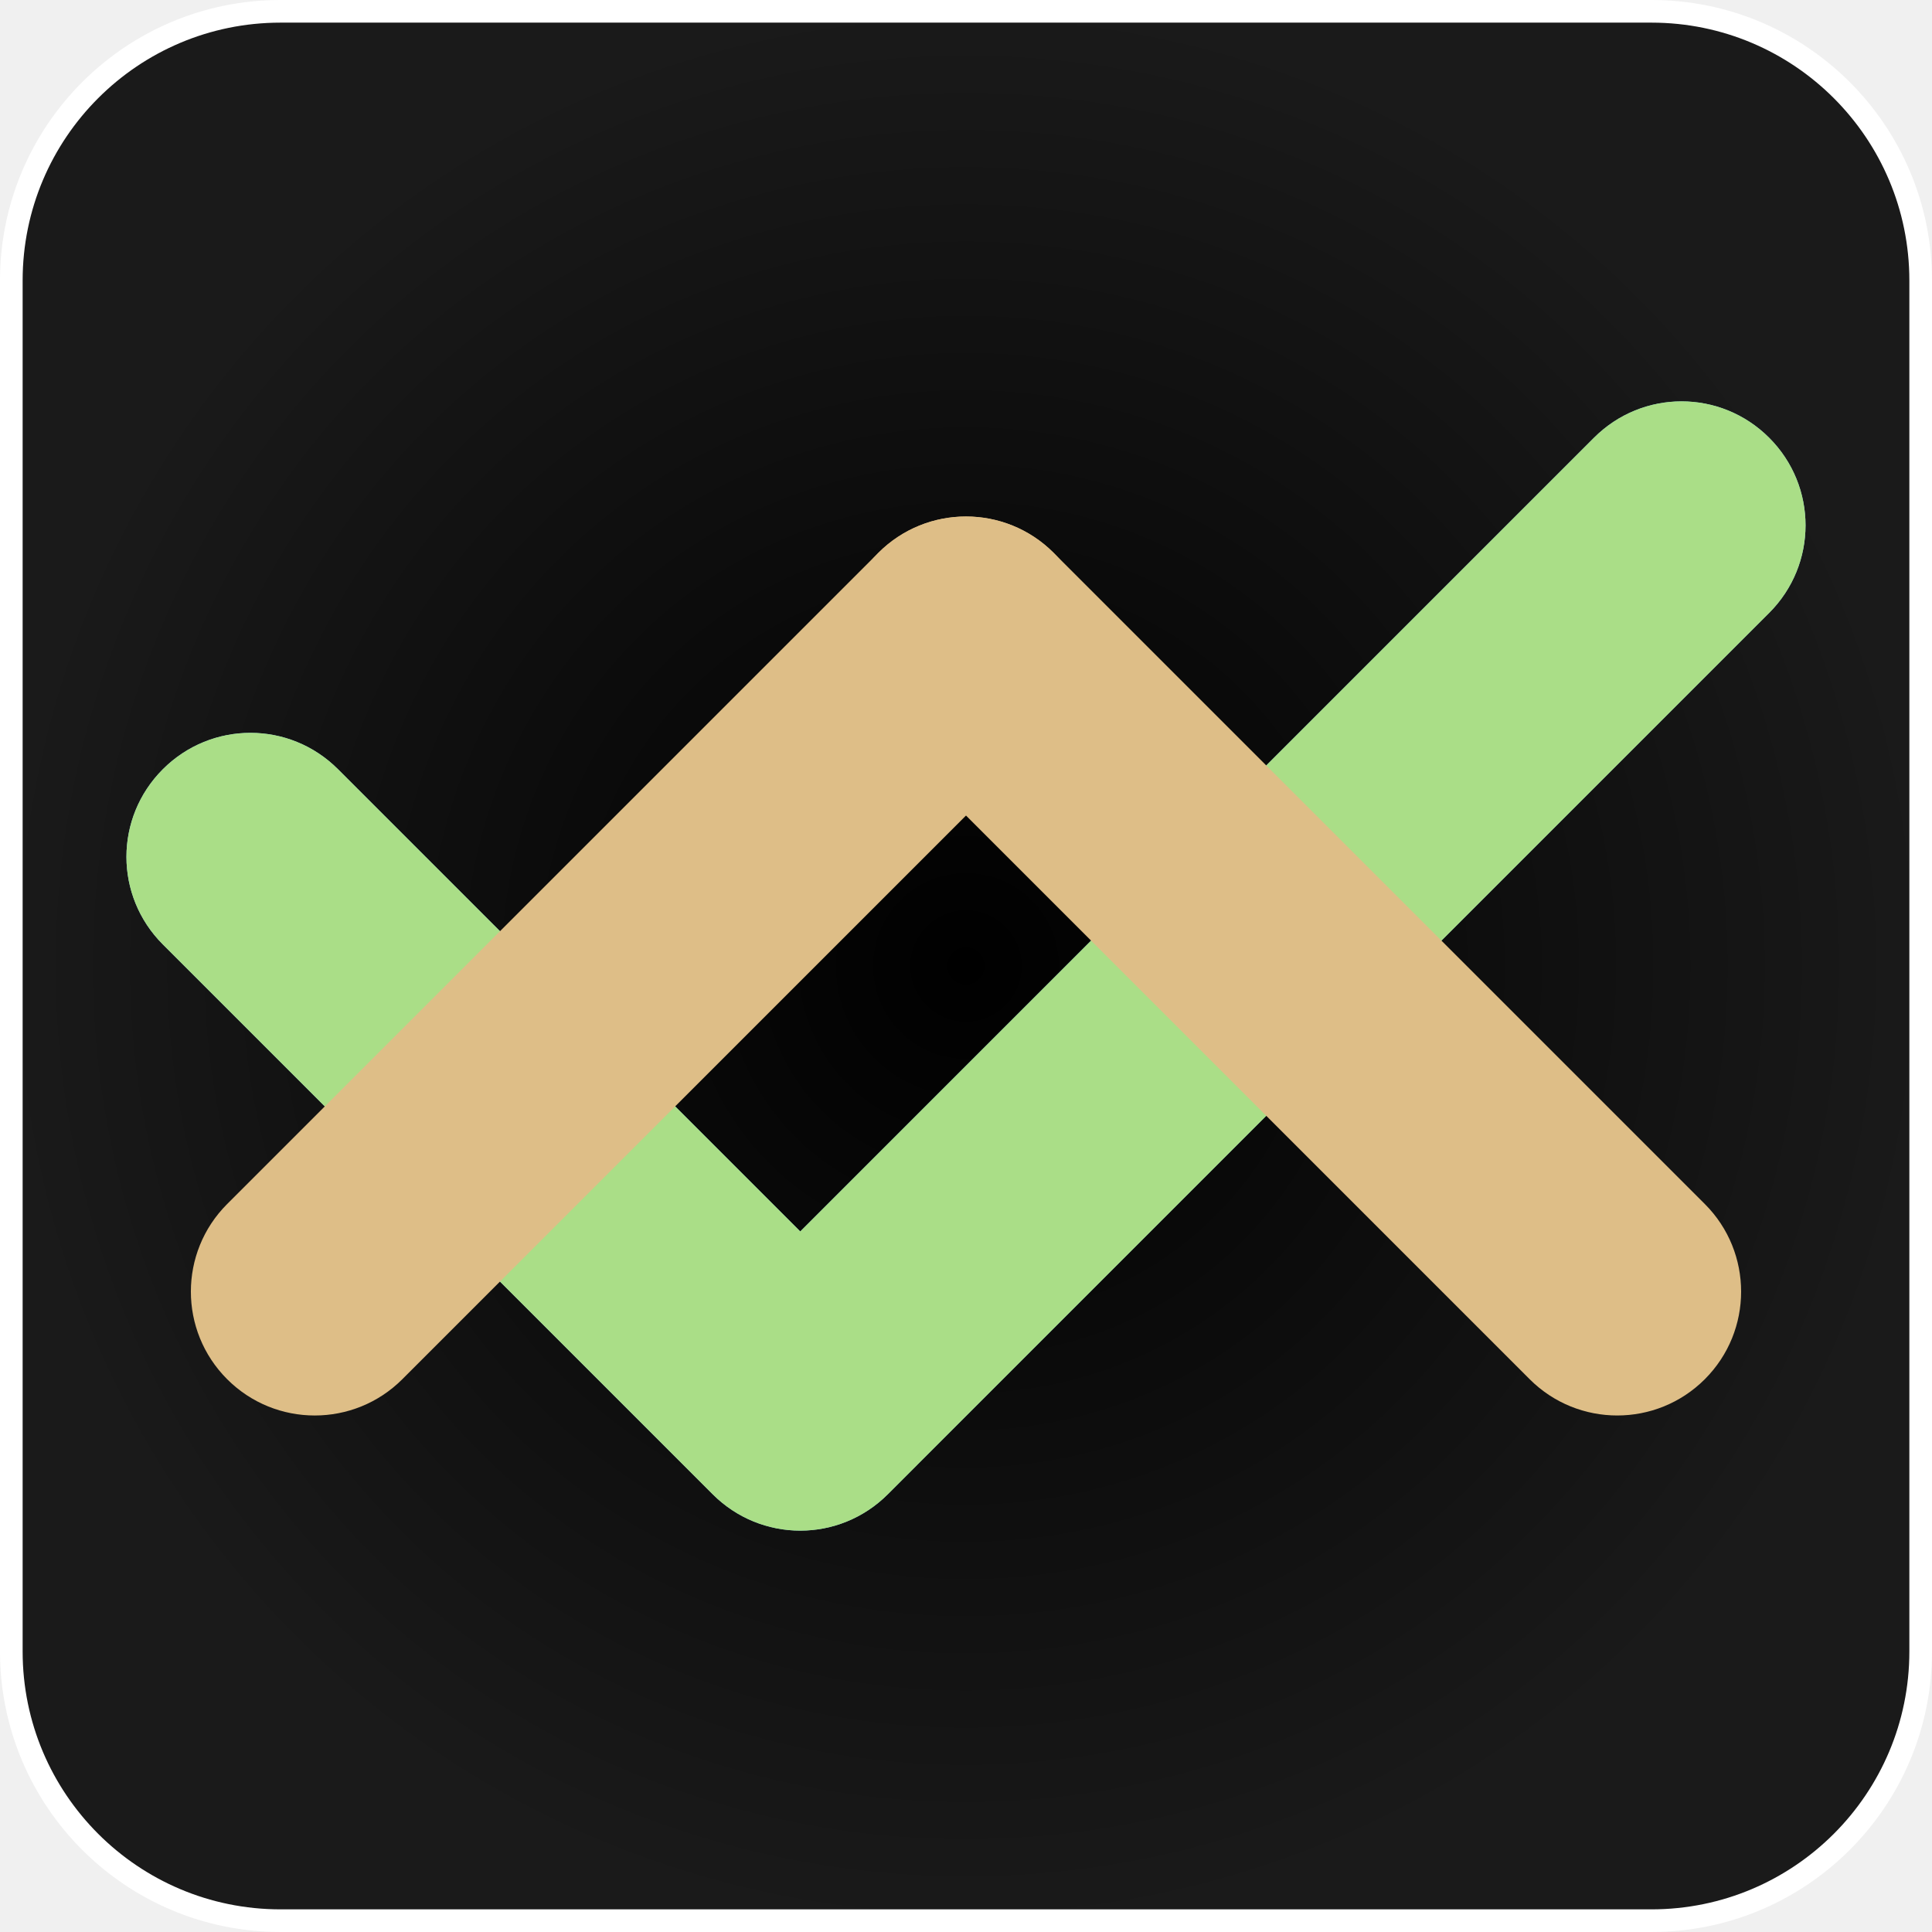
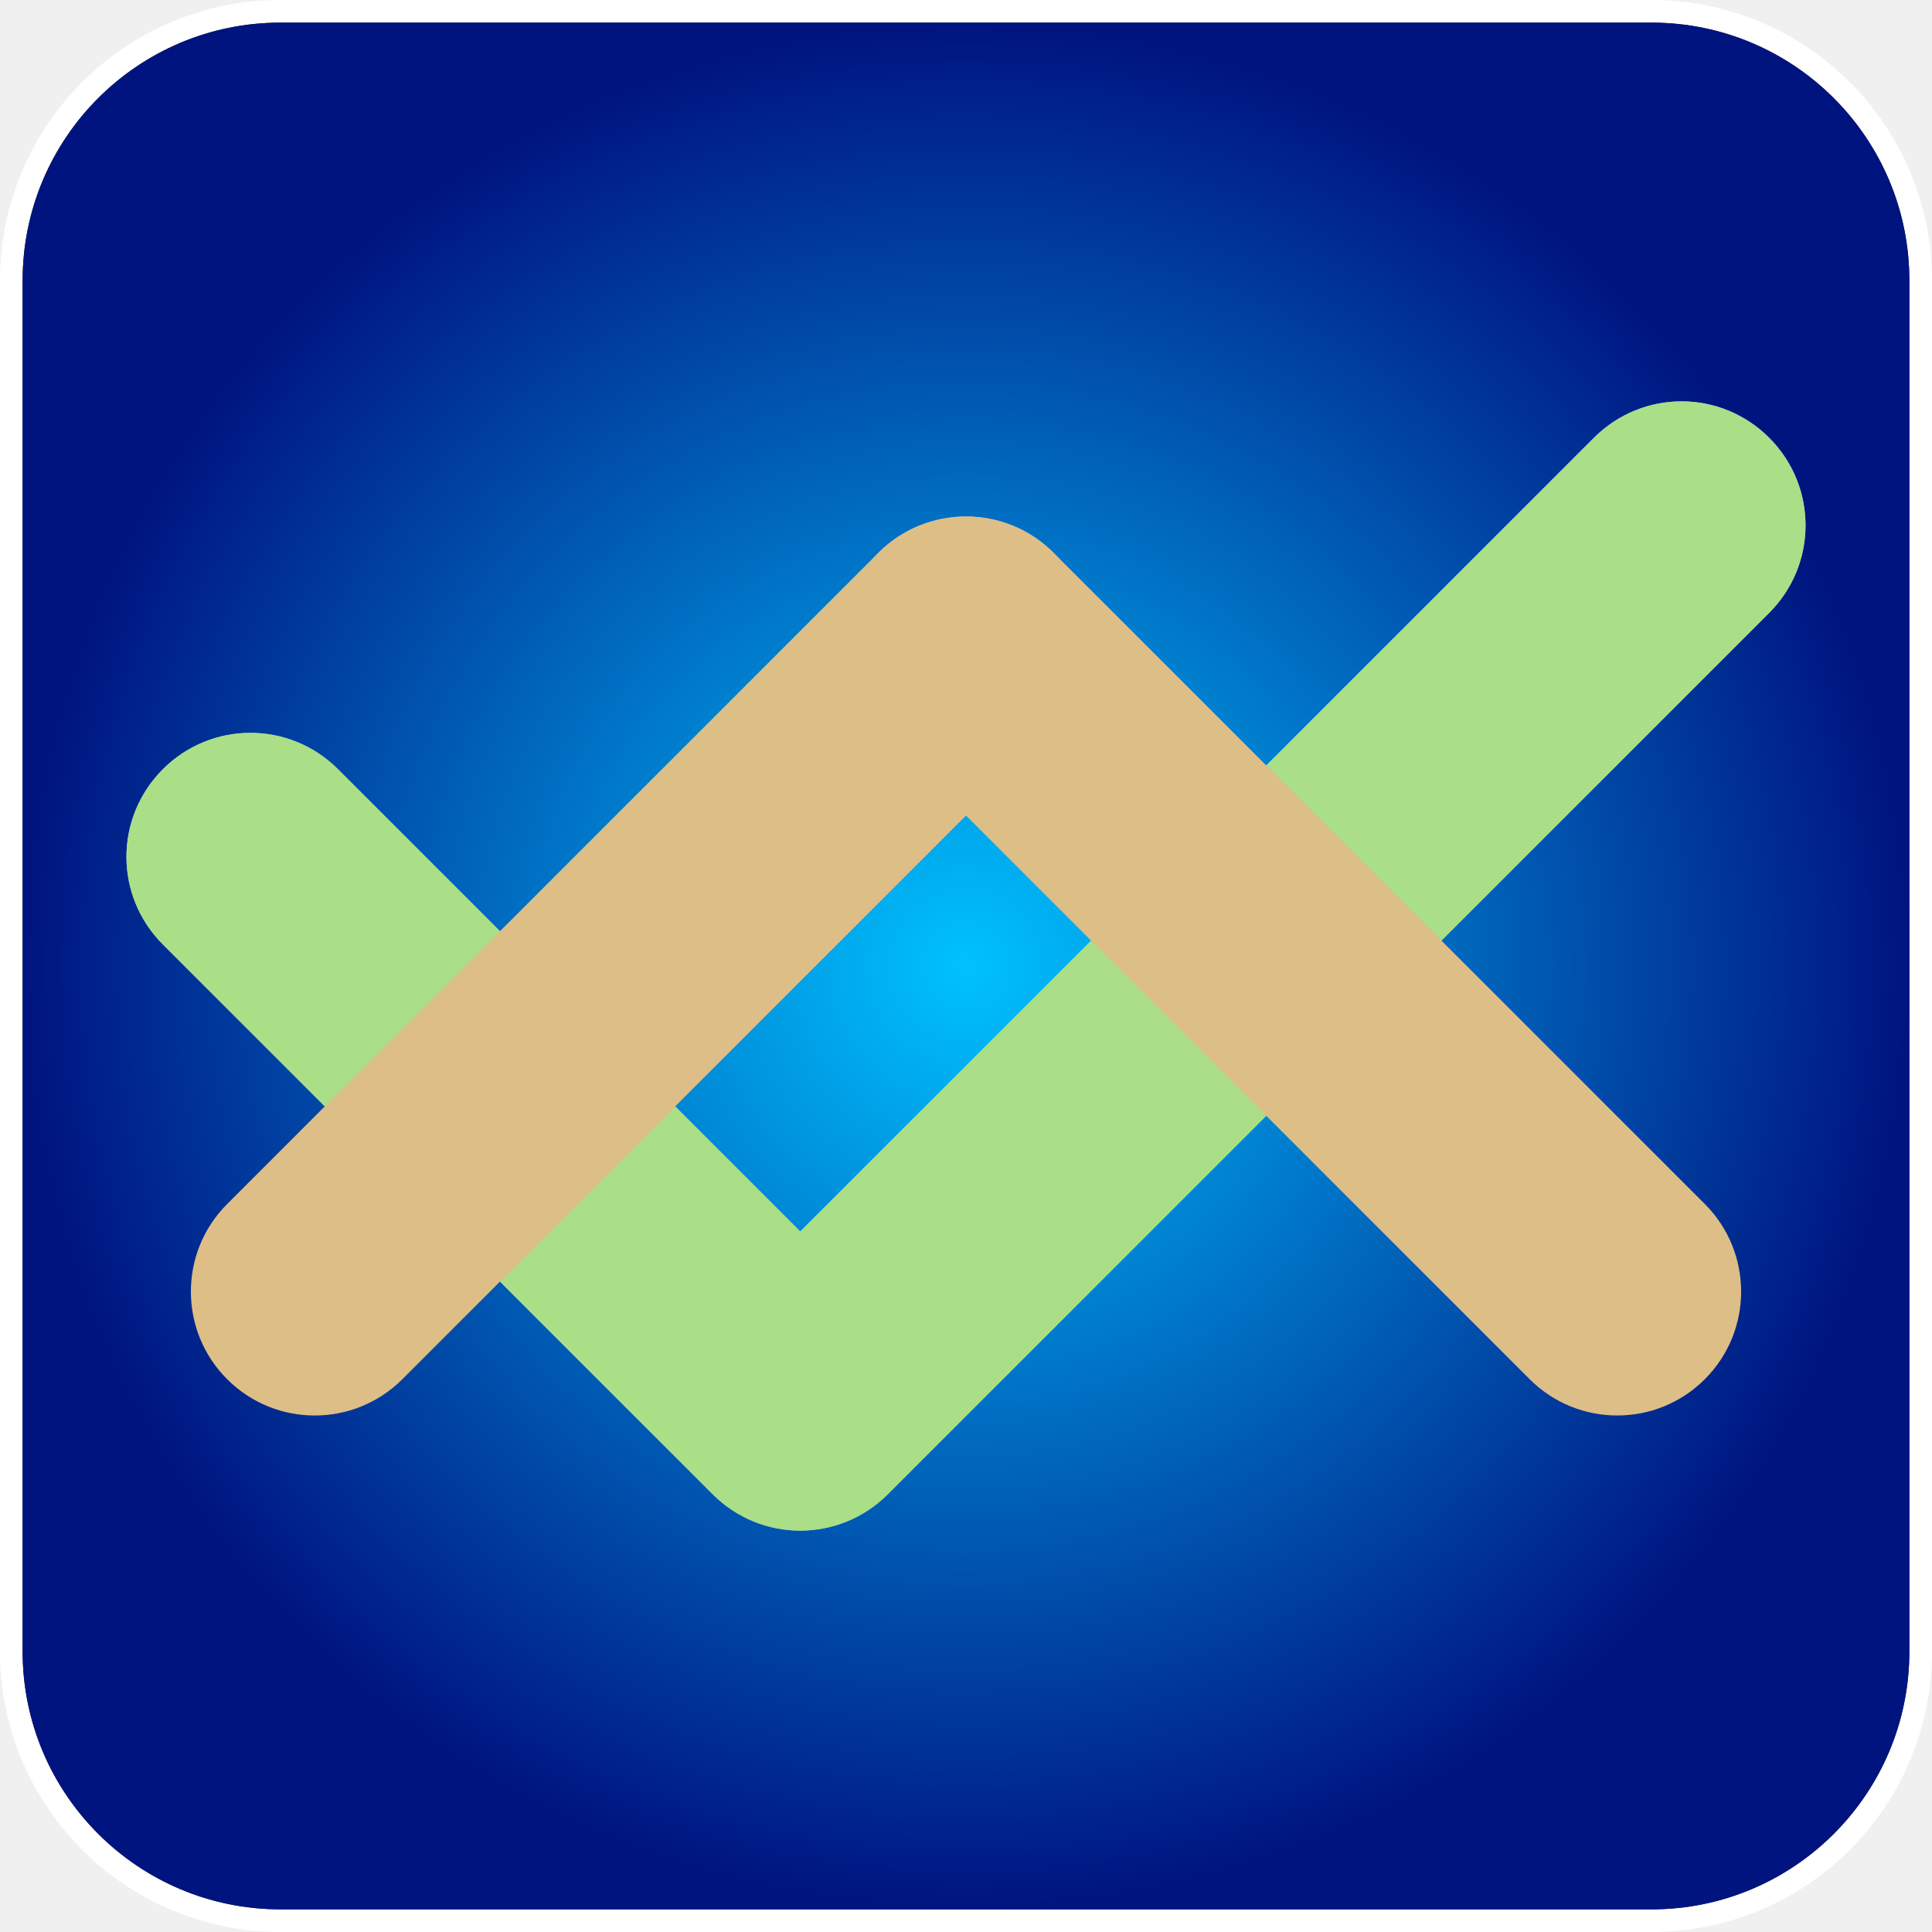
<svg xmlns="http://www.w3.org/2000/svg" xmlns:xlink="http://www.w3.org/1999/xlink" width="512" height="512" viewBox="0 0 135.467 135.467" version="1.1" id="svg5" xml:space="preserve">
  <defs id="defs2">
    <linearGradient id="linearGradient1">
      <stop style="stop-color:#000000;stop-opacity:1;" offset="0" id="stop1" />
      <stop style="stop-color:#1a1a1a;stop-opacity:1;" offset="1" id="stop2" />
    </linearGradient>
    <radialGradient xlink:href="#linearGradient1" id="radialGradient2" cx="67.733" cy="67.733" fx="67.733" fy="67.733" r="67.733" gradientUnits="userSpaceOnUse" />
+     <radialGradient xlink:href="#linearGradient2" id="radialGradient4" cx="67.733" cy="67.733" fx="67.733" fy="67.733" r="66.146" gradientUnits="userSpaceOnUse" />
+     <linearGradient id="linearGradient2">
+       <stop style="stop-color:#00c1ff;stop-opacity:1;" offset="0" id="stop4" />
+       <stop style="stop-color:#001480;stop-opacity:1;" offset="1" id="stop3" />
+     </linearGradient>
  </defs>
  <g id="layer1">
    <rect style="display:inline;fill:url(#radialGradient2);stroke:#ffffff;stroke-width:3.175;stroke-linecap:round;stroke-linejoin:round;stroke-dasharray:none;stroke-opacity:1;paint-order:markers stroke fill" id="rect1" width="132.292" height="132.292" x="1.587" y="1.587" ry="18.083" />
    <rect style="display:none;mix-blend-mode:multiply;fill:#6b00ff;fill-opacity:1;stroke:#ffffff;stroke-width:3.175;stroke-linecap:round;stroke-linejoin:round;stroke-dasharray:none;stroke-opacity:1;paint-order:markers stroke fill" id="rect2" width="132.292" height="132.292" x="1.587" y="1.587" ry="18.083" />
    <rect style="display:none;mix-blend-mode:color;fill:#ab37c8;fill-opacity:1;stroke:#ffffff;stroke-width:3.175;stroke-linecap:round;stroke-linejoin:round;stroke-dasharray:none;stroke-opacity:1;paint-order:markers stroke fill" id="rect4" width="132.292" height="132.292" x="1.587" y="1.587" ry="18.083" />
    <rect style="display:none;mix-blend-mode:color;fill:#ab37c8;fill-opacity:1;stroke:#ffffff;stroke-width:3.175;stroke-linecap:round;stroke-linejoin:round;stroke-dasharray:none;stroke-opacity:1;paint-order:markers stroke fill" id="rect7" width="132.292" height="132.292" x="1.587" y="1.587" ry="18.083" />
    <rect style="display:none;mix-blend-mode:color;fill:#ab37c8;fill-opacity:1;stroke:#ffffff;stroke-width:3.175;stroke-linecap:round;stroke-linejoin:round;stroke-dasharray:none;stroke-opacity:1;paint-order:markers stroke fill" id="rect10" width="132.292" height="132.292" x="1.587" y="1.587" ry="18.083" />
+     <rect style="display:inline;fill:url(#radialGradient4);fill-opacity:1;stroke:none;stroke-width:3.175;stroke-linecap:round;stroke-linejoin:round;stroke-dasharray:none;stroke-opacity:1;paint-order:markers stroke fill" id="rect3-6" width="132.292" height="132.292" x="1.587" y="1.587" ry="18.083" />
  </g>
  <g id="layer2">
    <g id="g9" transform="translate(173.2944,48.76951)" style="display:none">
      <rect style="fill:#ff6600;fill-opacity:1;stroke:none;stroke-width:3.175;stroke-linecap:round;stroke-linejoin:round;stroke-dasharray:none;stroke-opacity:1;paint-order:markers stroke fill" id="rect8" width="17.371" height="137.454" x="-69.919" y="19.325" ry="8.686" transform="rotate(45)" />
      <rect style="fill:#ff6600;fill-opacity:1;stroke:none;stroke-width:3.175;stroke-linecap:round;stroke-linejoin:round;stroke-dasharray:none;stroke-opacity:1;paint-order:markers stroke fill" id="rect9" width="17.371" height="137.454" x="-96.738" y="-129.961" ry="8.686" transform="rotate(-45)" />
    </g>
    <path id="rect5" style="display:none;fill:#ff0000;fill-opacity:1;stroke:none;stroke-width:3.175;stroke-linecap:round;stroke-linejoin:round;stroke-dasharray:none;stroke-opacity:1;paint-order:markers stroke fill" d="M 29.601,-6.147 C 28.031,-4.577 27.062,-2.406 27.062,0 c 0,4.812 3.874,8.686 8.686,8.686 H 87.104 V 60.042 c 0,4.812 3.874,8.686 8.686,8.686 4.812,0 8.686,-3.874 8.686,-8.686 V 8.686 h 51.356 c 4.812,0 8.686,-3.874 8.686,-8.686 0,-4.812 -3.874,-8.686 -8.686,-8.686 H 104.475 V -60.042 c 0,-4.812 -3.874,-8.686 -8.686,-8.686 -4.812,0 -8.686,3.874 -8.686,8.686 V -8.686 H 35.748 c -2.406,0 -4.577,0.969 -6.147,2.538 z" transform="rotate(45)" />
    <path id="rect3" style="display:inline;fill:#87cdde;fill-opacity:1;stroke:none;stroke-width:3.175;stroke-linecap:round;stroke-linejoin:round;stroke-dasharray:none;stroke-opacity:1;paint-order:markers stroke fill" d="m 11.418,53.937 c -3.402,3.402 -3.403,8.881 -5.7e-4,12.283 L 49.97,104.773 c 3.402,3.402 8.881,3.402 12.283,-5.7e-4 L 124.048,42.977 c 3.402,-3.402 3.403,-8.881 5.7e-4,-12.283 -3.402,-3.402 -8.881,-3.402 -12.283,5.71e-4 L 56.112,86.348 23.701,53.937 c -3.402,-3.402 -8.88,-3.402 -12.283,0 z" />
    <path id="path10" style="display:inline;fill:#aade87;fill-opacity:1;stroke:none;stroke-width:3.175;stroke-linecap:round;stroke-linejoin:round;stroke-dasharray:none;stroke-opacity:1;paint-order:markers stroke fill" d="m 11.418,53.937 c -3.402,3.402 -3.403,8.881 -5.7e-4,12.283 L 49.97,104.773 c 3.402,3.402 8.881,3.402 12.283,-5.7e-4 L 124.048,42.977 c 3.402,-3.402 3.403,-8.881 5.7e-4,-12.283 -3.402,-3.402 -8.881,-3.402 -12.283,5.71e-4 L 56.112,86.348 23.701,53.937 c -3.402,-3.402 -8.88,-3.402 -12.283,0 z" />
    <g id="layer2-7" style="fill:#debe87;fill-opacity:1">
      <g id="g9-8" transform="translate(173.2944,48.76951)" style="display:none;fill:#debe87;fill-opacity:1">
        <rect style="fill:#debe87;fill-opacity:1;stroke:none;stroke-width:3.175;stroke-linecap:round;stroke-linejoin:round;stroke-dasharray:none;stroke-opacity:1;paint-order:markers stroke fill" id="rect8-4" width="17.371" height="137.454" x="-69.919" y="19.325" ry="8.686" transform="rotate(45)" />
        <rect style="fill:#debe87;fill-opacity:1;stroke:none;stroke-width:3.175;stroke-linecap:round;stroke-linejoin:round;stroke-dasharray:none;stroke-opacity:1;paint-order:markers stroke fill" id="rect9-5" width="17.371" height="137.454" x="-96.738" y="-129.961" ry="8.686" transform="rotate(-45)" />
      </g>
      <path id="rect5-0" style="display:none;fill:#debe87;fill-opacity:1;stroke:none;stroke-width:3.175;stroke-linecap:round;stroke-linejoin:round;stroke-dasharray:none;stroke-opacity:1;paint-order:markers stroke fill" d="M 29.601,-6.147 C 28.031,-4.577 27.062,-2.406 27.062,0 c 0,4.812 3.874,8.686 8.686,8.686 H 87.104 V 60.042 c 0,4.812 3.874,8.686 8.686,8.686 4.812,0 8.686,-3.874 8.686,-8.686 V 8.686 h 51.356 c 4.812,0 8.686,-3.874 8.686,-8.686 0,-4.812 -3.874,-8.686 -8.686,-8.686 H 104.475 V -60.042 c 0,-4.812 -3.874,-8.686 -8.686,-8.686 -4.812,0 -8.686,3.874 -8.686,8.686 V -8.686 H 35.748 c -2.406,0 -4.577,0.969 -6.147,2.538 z" transform="rotate(45)" />
      <path id="rect3-3" style="display:none;fill:#debe87;fill-opacity:1;stroke:none;stroke-width:3.175;stroke-linecap:round;stroke-linejoin:round;stroke-dasharray:none;stroke-opacity:1;paint-order:markers stroke fill" d="m 11.418,53.937 c -3.402,3.402 -3.403,8.881 -5.7e-4,12.283 L 49.97,104.773 c 3.402,3.402 8.881,3.402 12.283,-5.7e-4 L 124.048,42.977 c 3.402,-3.402 3.403,-8.881 5.7e-4,-12.283 -3.402,-3.402 -8.881,-3.402 -12.283,5.71e-4 L 56.112,86.348 23.701,53.937 c -3.402,-3.402 -8.88,-3.402 -12.283,0 z" />
      <path id="path10-6" style="display:none;fill:#debe87;fill-opacity:1;stroke:none;stroke-width:3.175;stroke-linecap:round;stroke-linejoin:round;stroke-dasharray:none;stroke-opacity:1;paint-order:markers stroke fill" d="m 11.418,53.937 c -3.402,3.402 -3.403,8.881 -5.7e-4,12.283 L 49.97,104.773 c 3.402,3.402 8.881,3.402 12.283,-5.7e-4 L 124.048,42.977 c 3.402,-3.402 3.403,-8.881 5.7e-4,-12.283 -3.402,-3.402 -8.881,-3.402 -12.283,5.71e-4 L 56.112,86.348 23.701,53.937 c -3.402,-3.402 -8.88,-3.402 -12.283,0 z" />
      <path id="path1" style="display:none;fill:#debe87;fill-opacity:1;stroke:none;stroke-width:3.175;stroke-linecap:round;stroke-linejoin:round;stroke-dasharray:none;stroke-opacity:1;paint-order:markers stroke fill" d="m 183.354,59.24 c 0,4.812 3.873,8.686 8.685,8.686 l 54.521,5e-6 c 4.812,0 8.685,-3.874 8.685,-8.686 l -1e-5,-87.391 c 0,-4.812 -3.873,-8.686 -8.685,-8.686 -4.812,10e-7 -8.685,3.874 -8.685,8.686 v 78.706 H 192.039 c -4.812,0 -8.685,3.873 -8.685,8.685 z" />
      <g id="g12" transform="translate(-215.1673,-89.29303)" style="fill:#debe87;fill-opacity:1">
        <rect style="fill:#debe87;fill-opacity:1;stroke-width:1.587;stroke-linecap:round;stroke-linejoin:round;stroke-miterlimit:12;paint-order:markers stroke fill" id="rect11" width="17.371" height="81.949" x="-113.837" y="286.245" ry="8.685" transform="matrix(-0.7071068,0.7071068,0.7071068,0.7071068,0,0)" />
        <rect style="fill:#debe87;fill-opacity:1;stroke-width:1.587;stroke-linecap:round;stroke-linejoin:round;stroke-miterlimit:12;paint-order:markers stroke fill" id="rect12" width="17.371" height="81.949" x="-303.616" y="31.887" ry="8.685" transform="rotate(-135)" />
      </g>
    </g>
  </g>
</svg>
